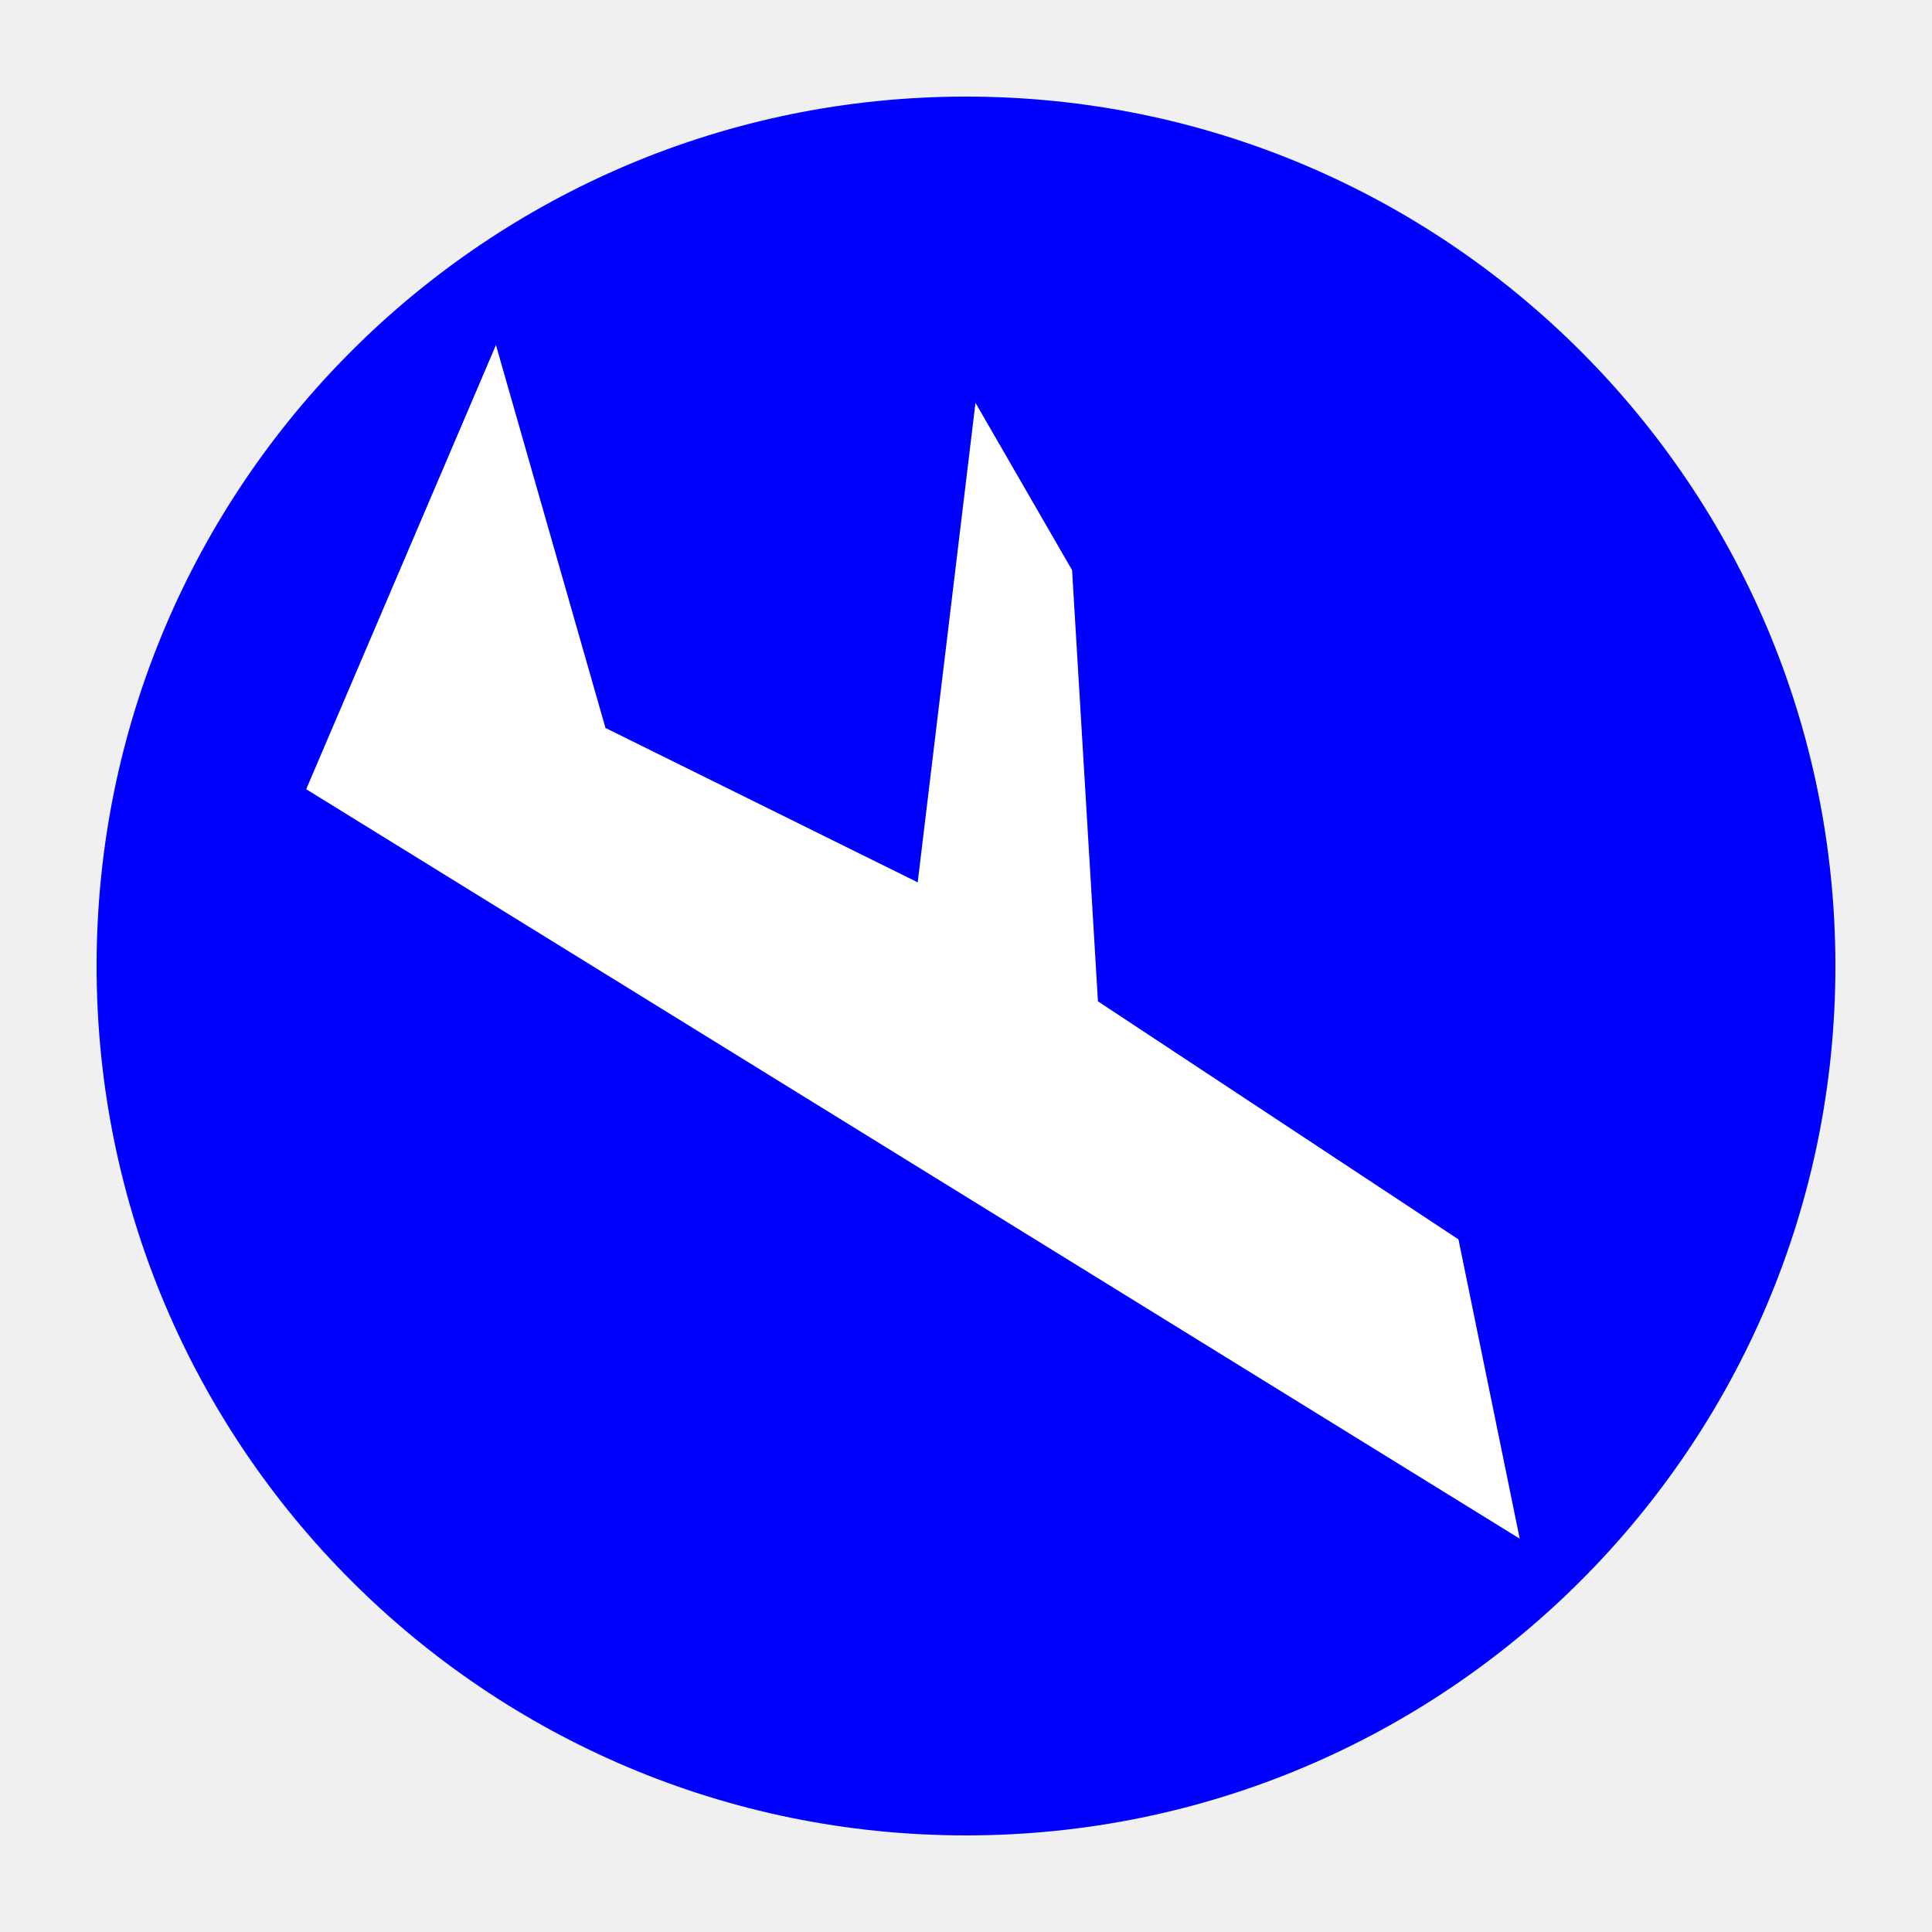
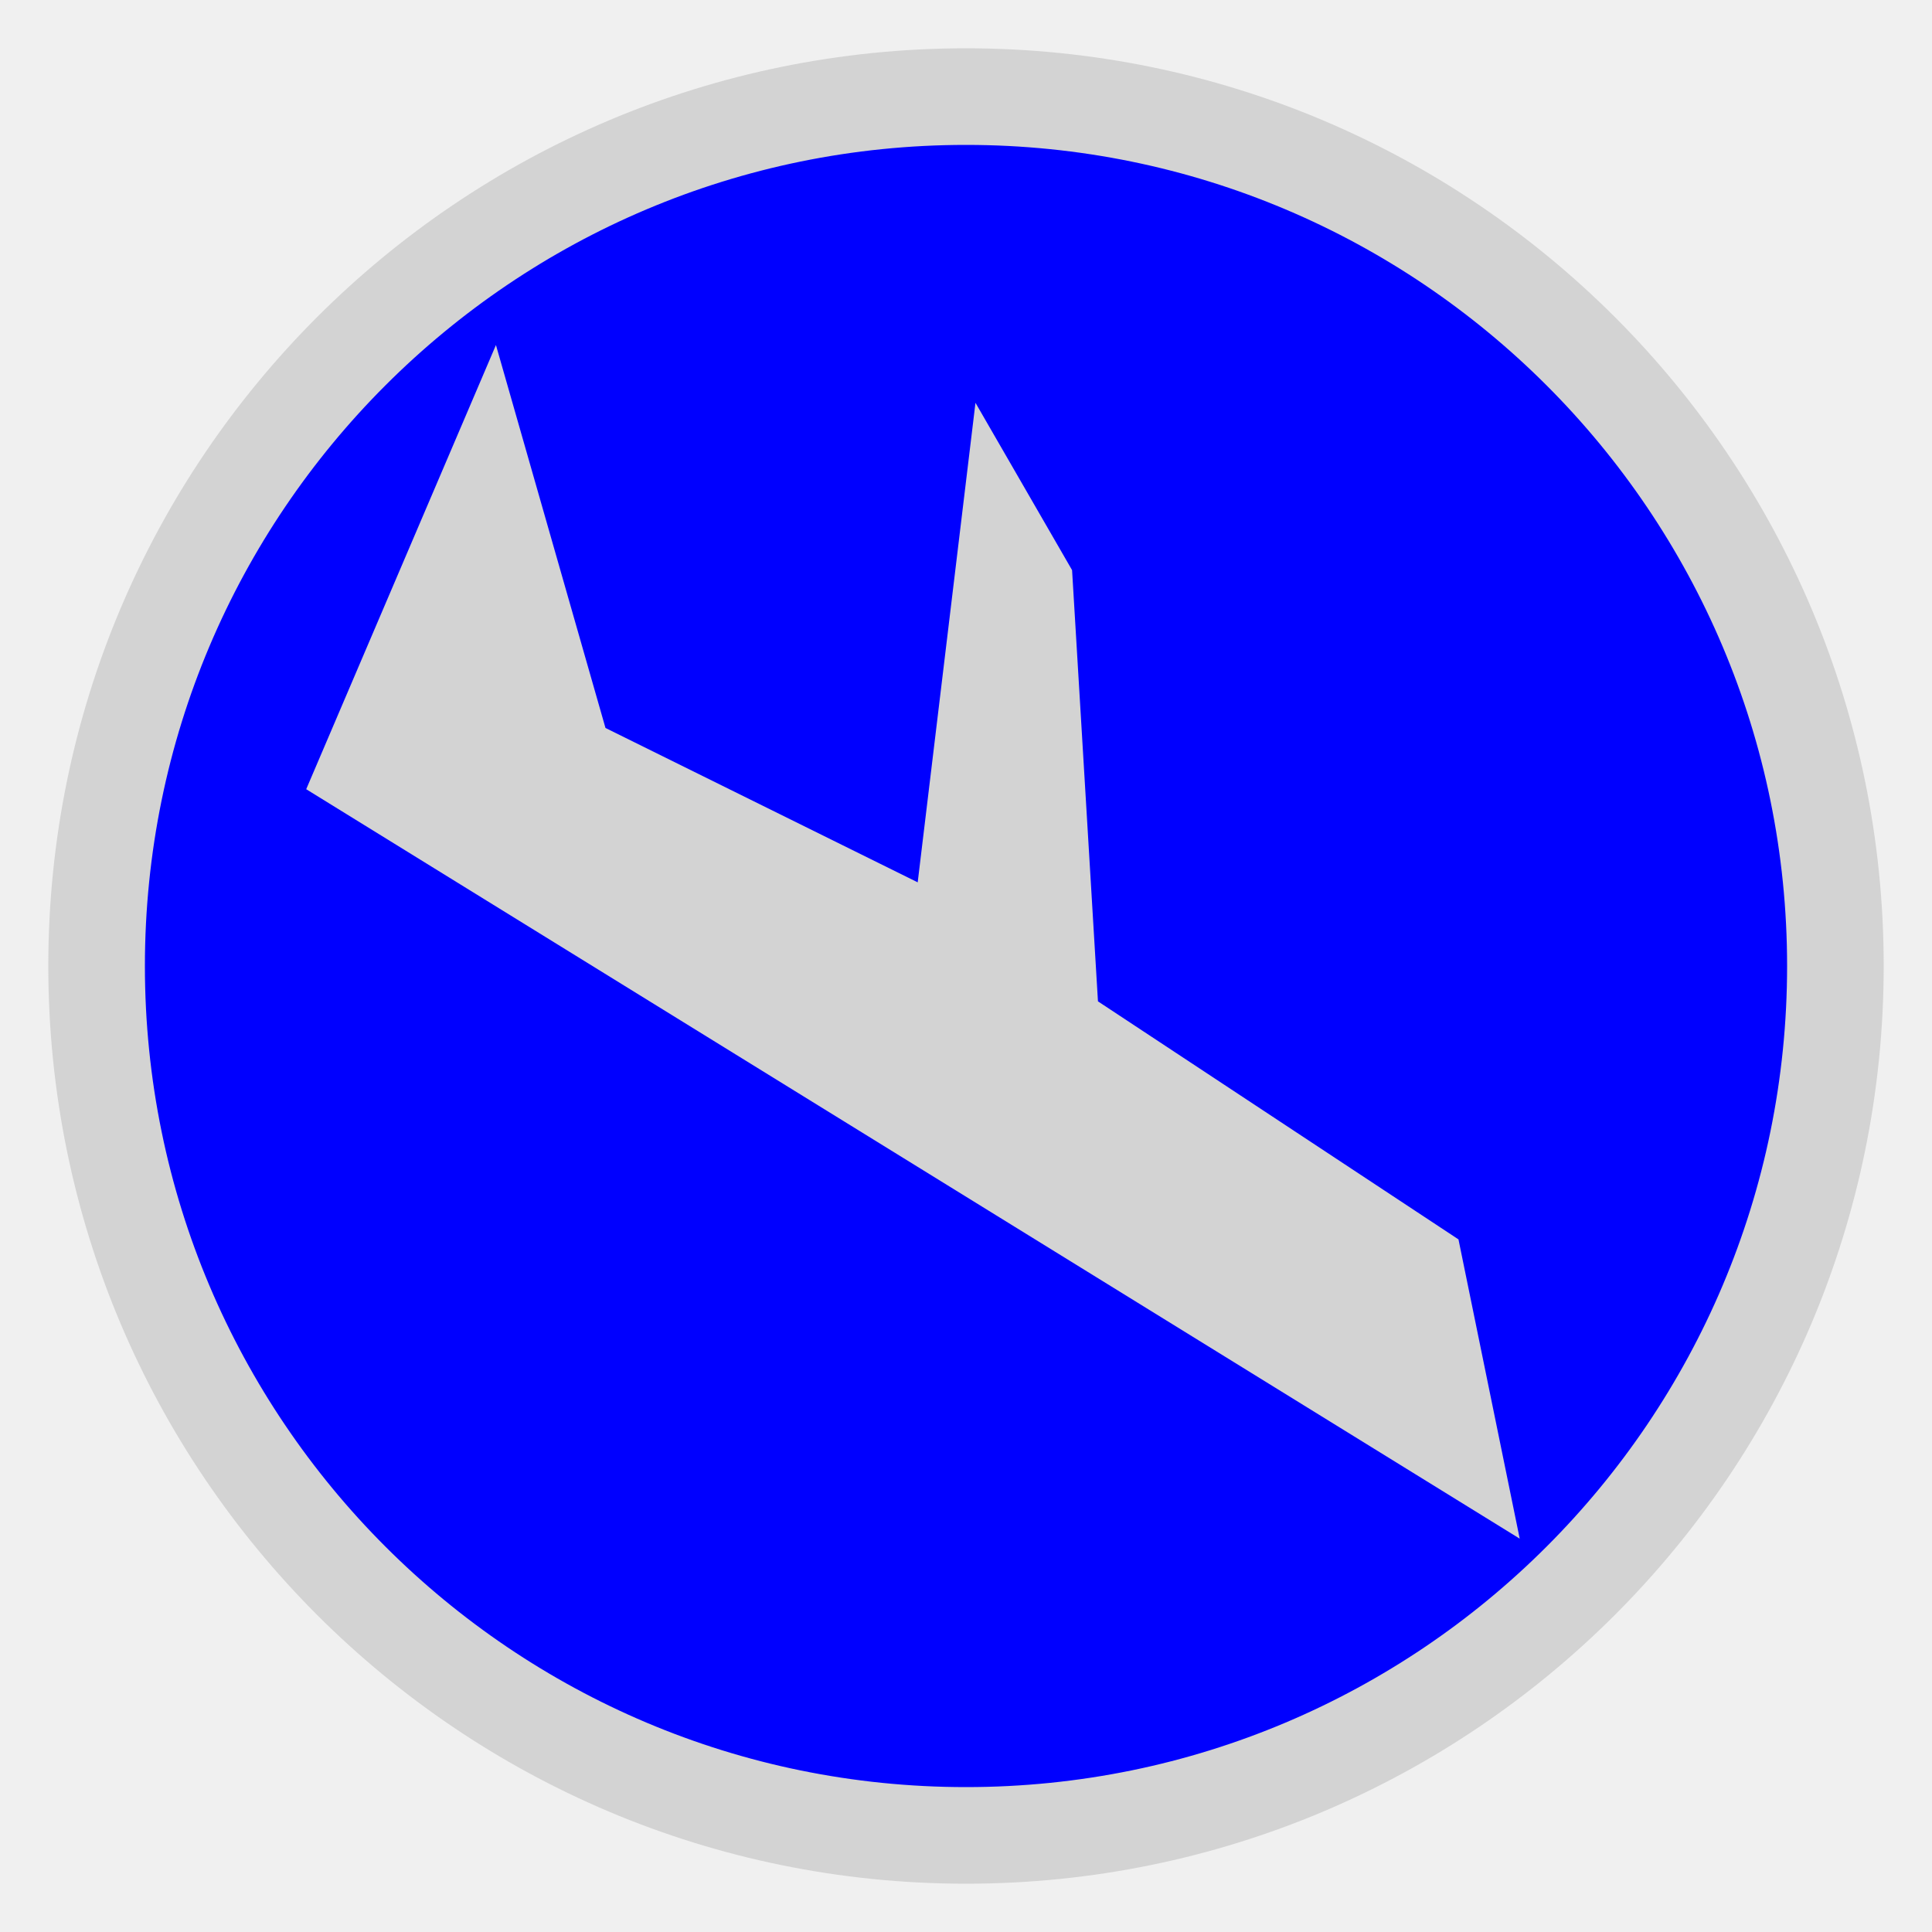
<svg xmlns="http://www.w3.org/2000/svg" height="20" width="20">
-   <circle cx="10" cy="10" r="9" fill="blue" />
-   <polygon points="5,15 18,8 15,7 11,9 7,7 5,7 9,10 6,12 2,11" transform="rotate(60 10 10)" fill="white" />
+   <circle cx="10" cy="10" r="9" fill="blue" stroke="lightgray" stroke-width="1" />
+   <polygon points="5,15 18,8 15,7 11,9 7,7 5,7 9,10 6,12 2,11" transform="rotate(60 10 10)" fill="lightgray" />
</svg>
